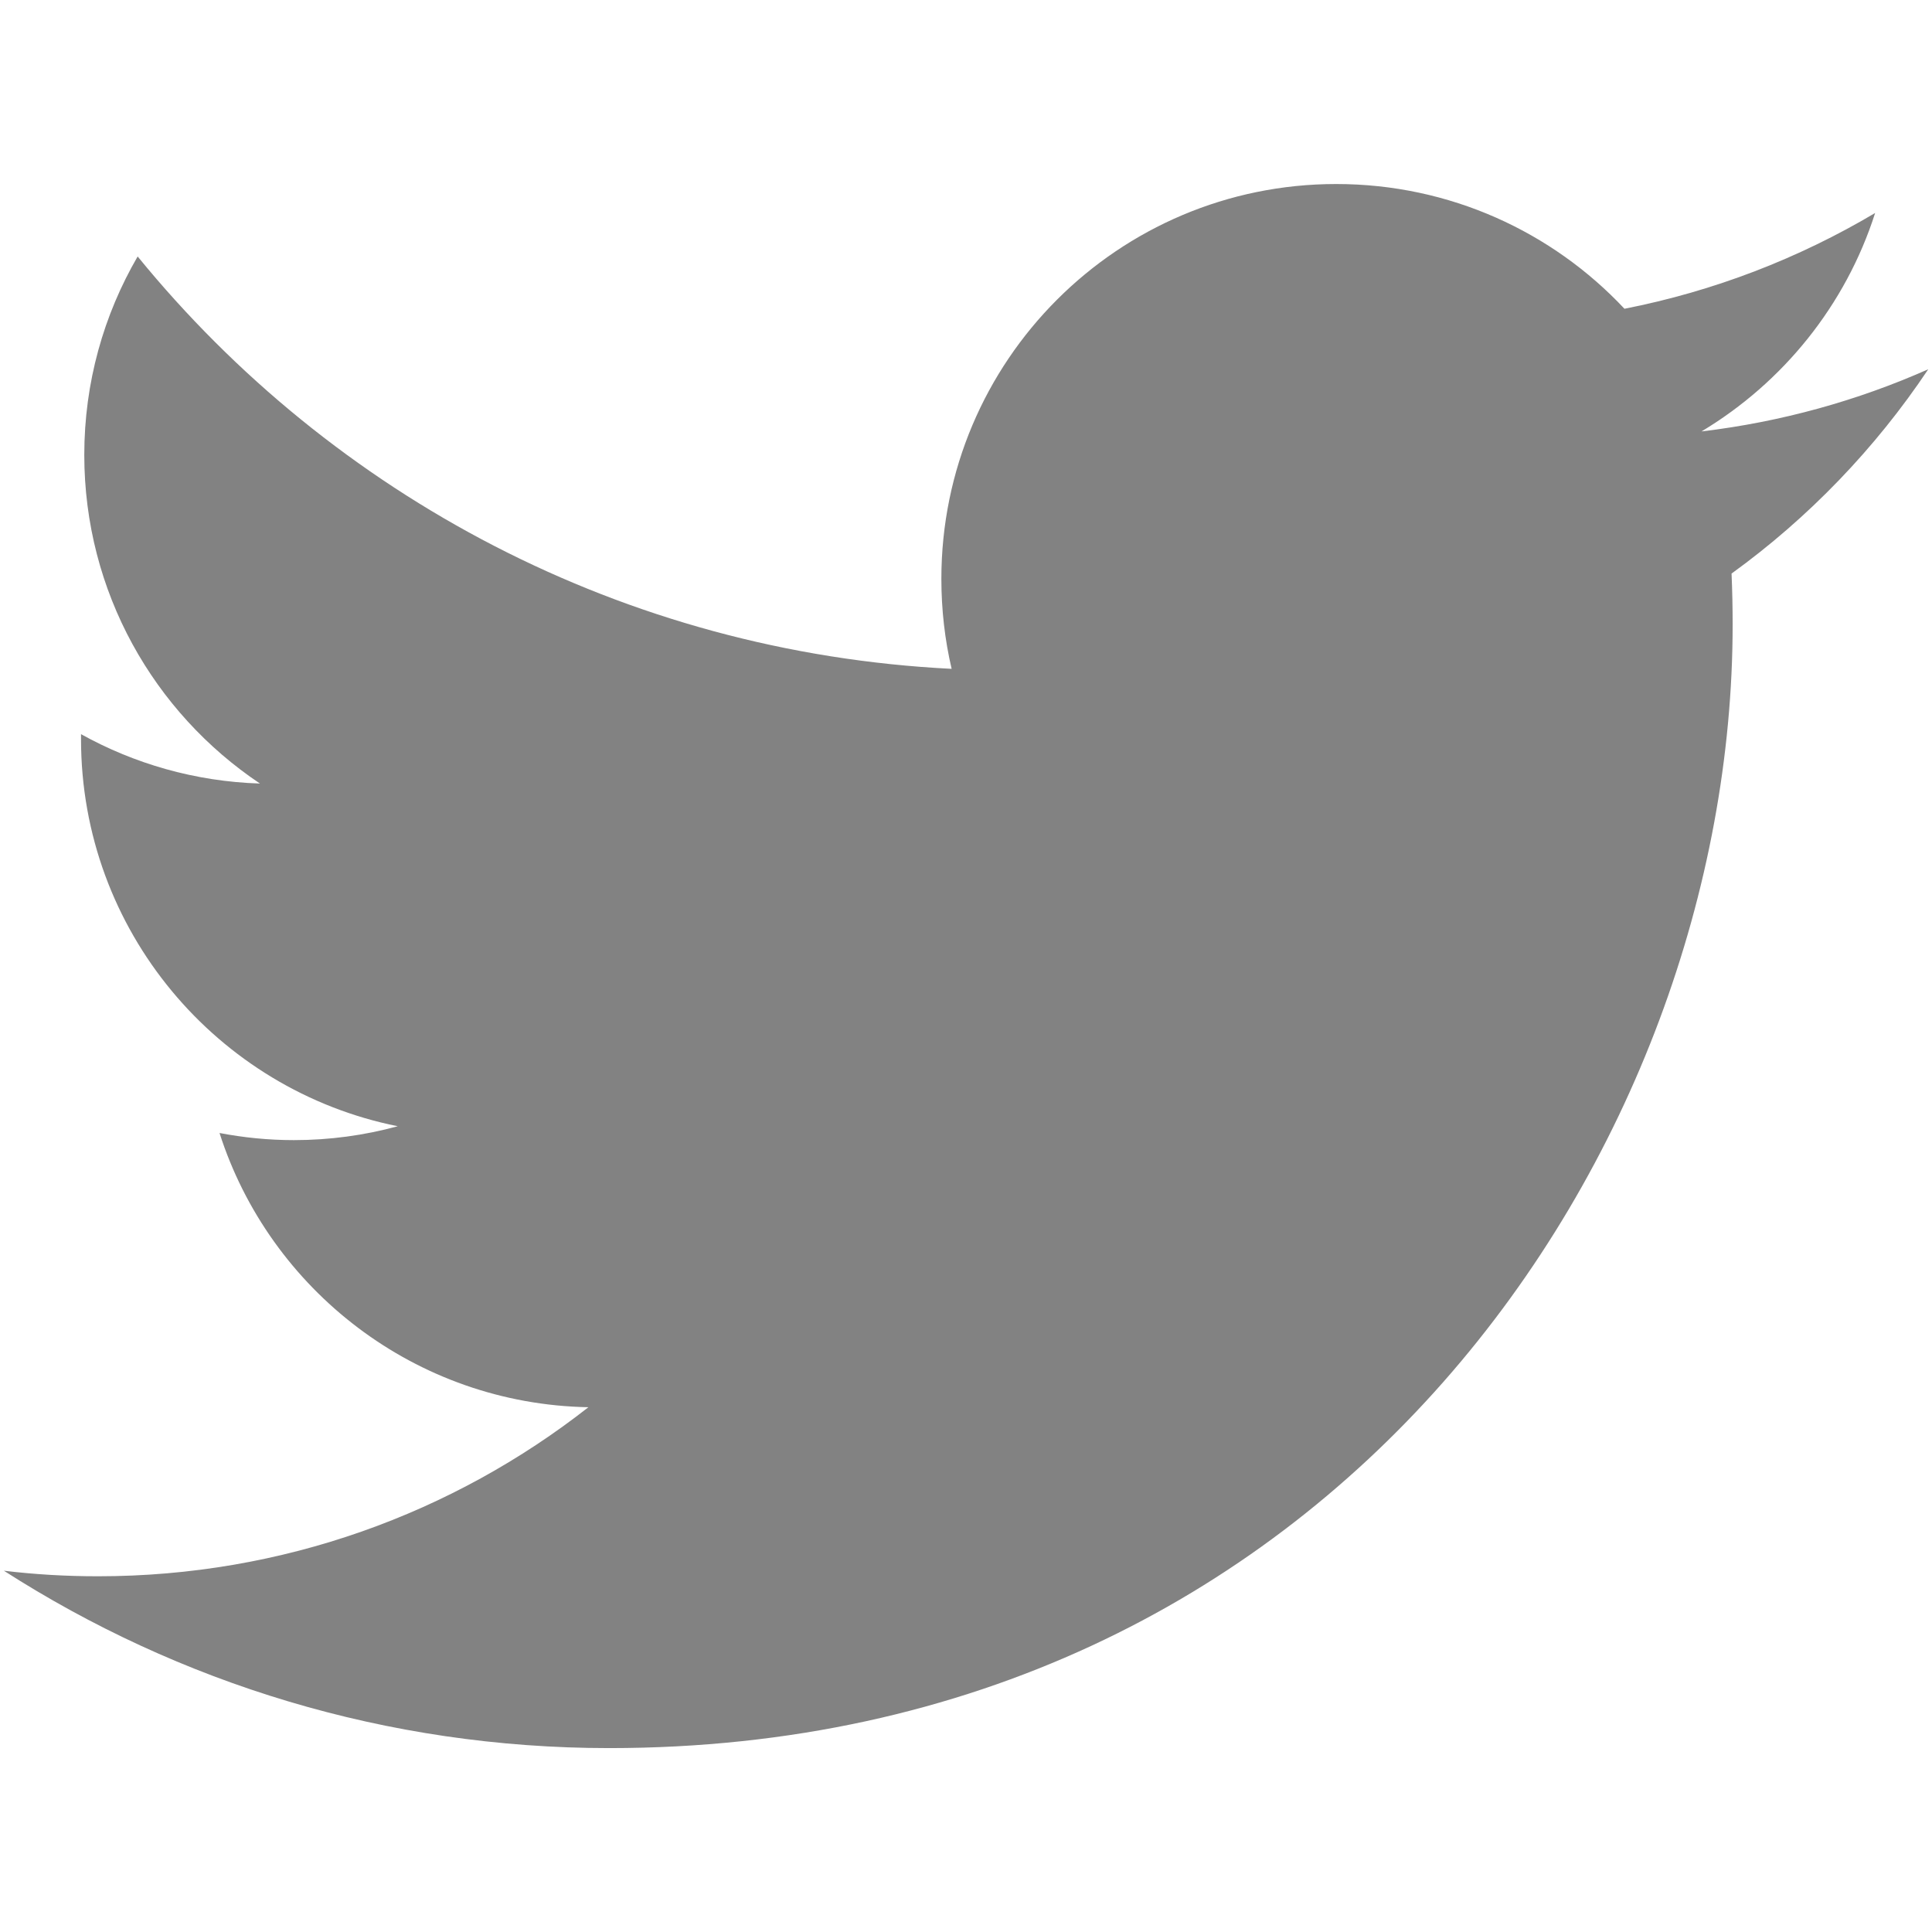
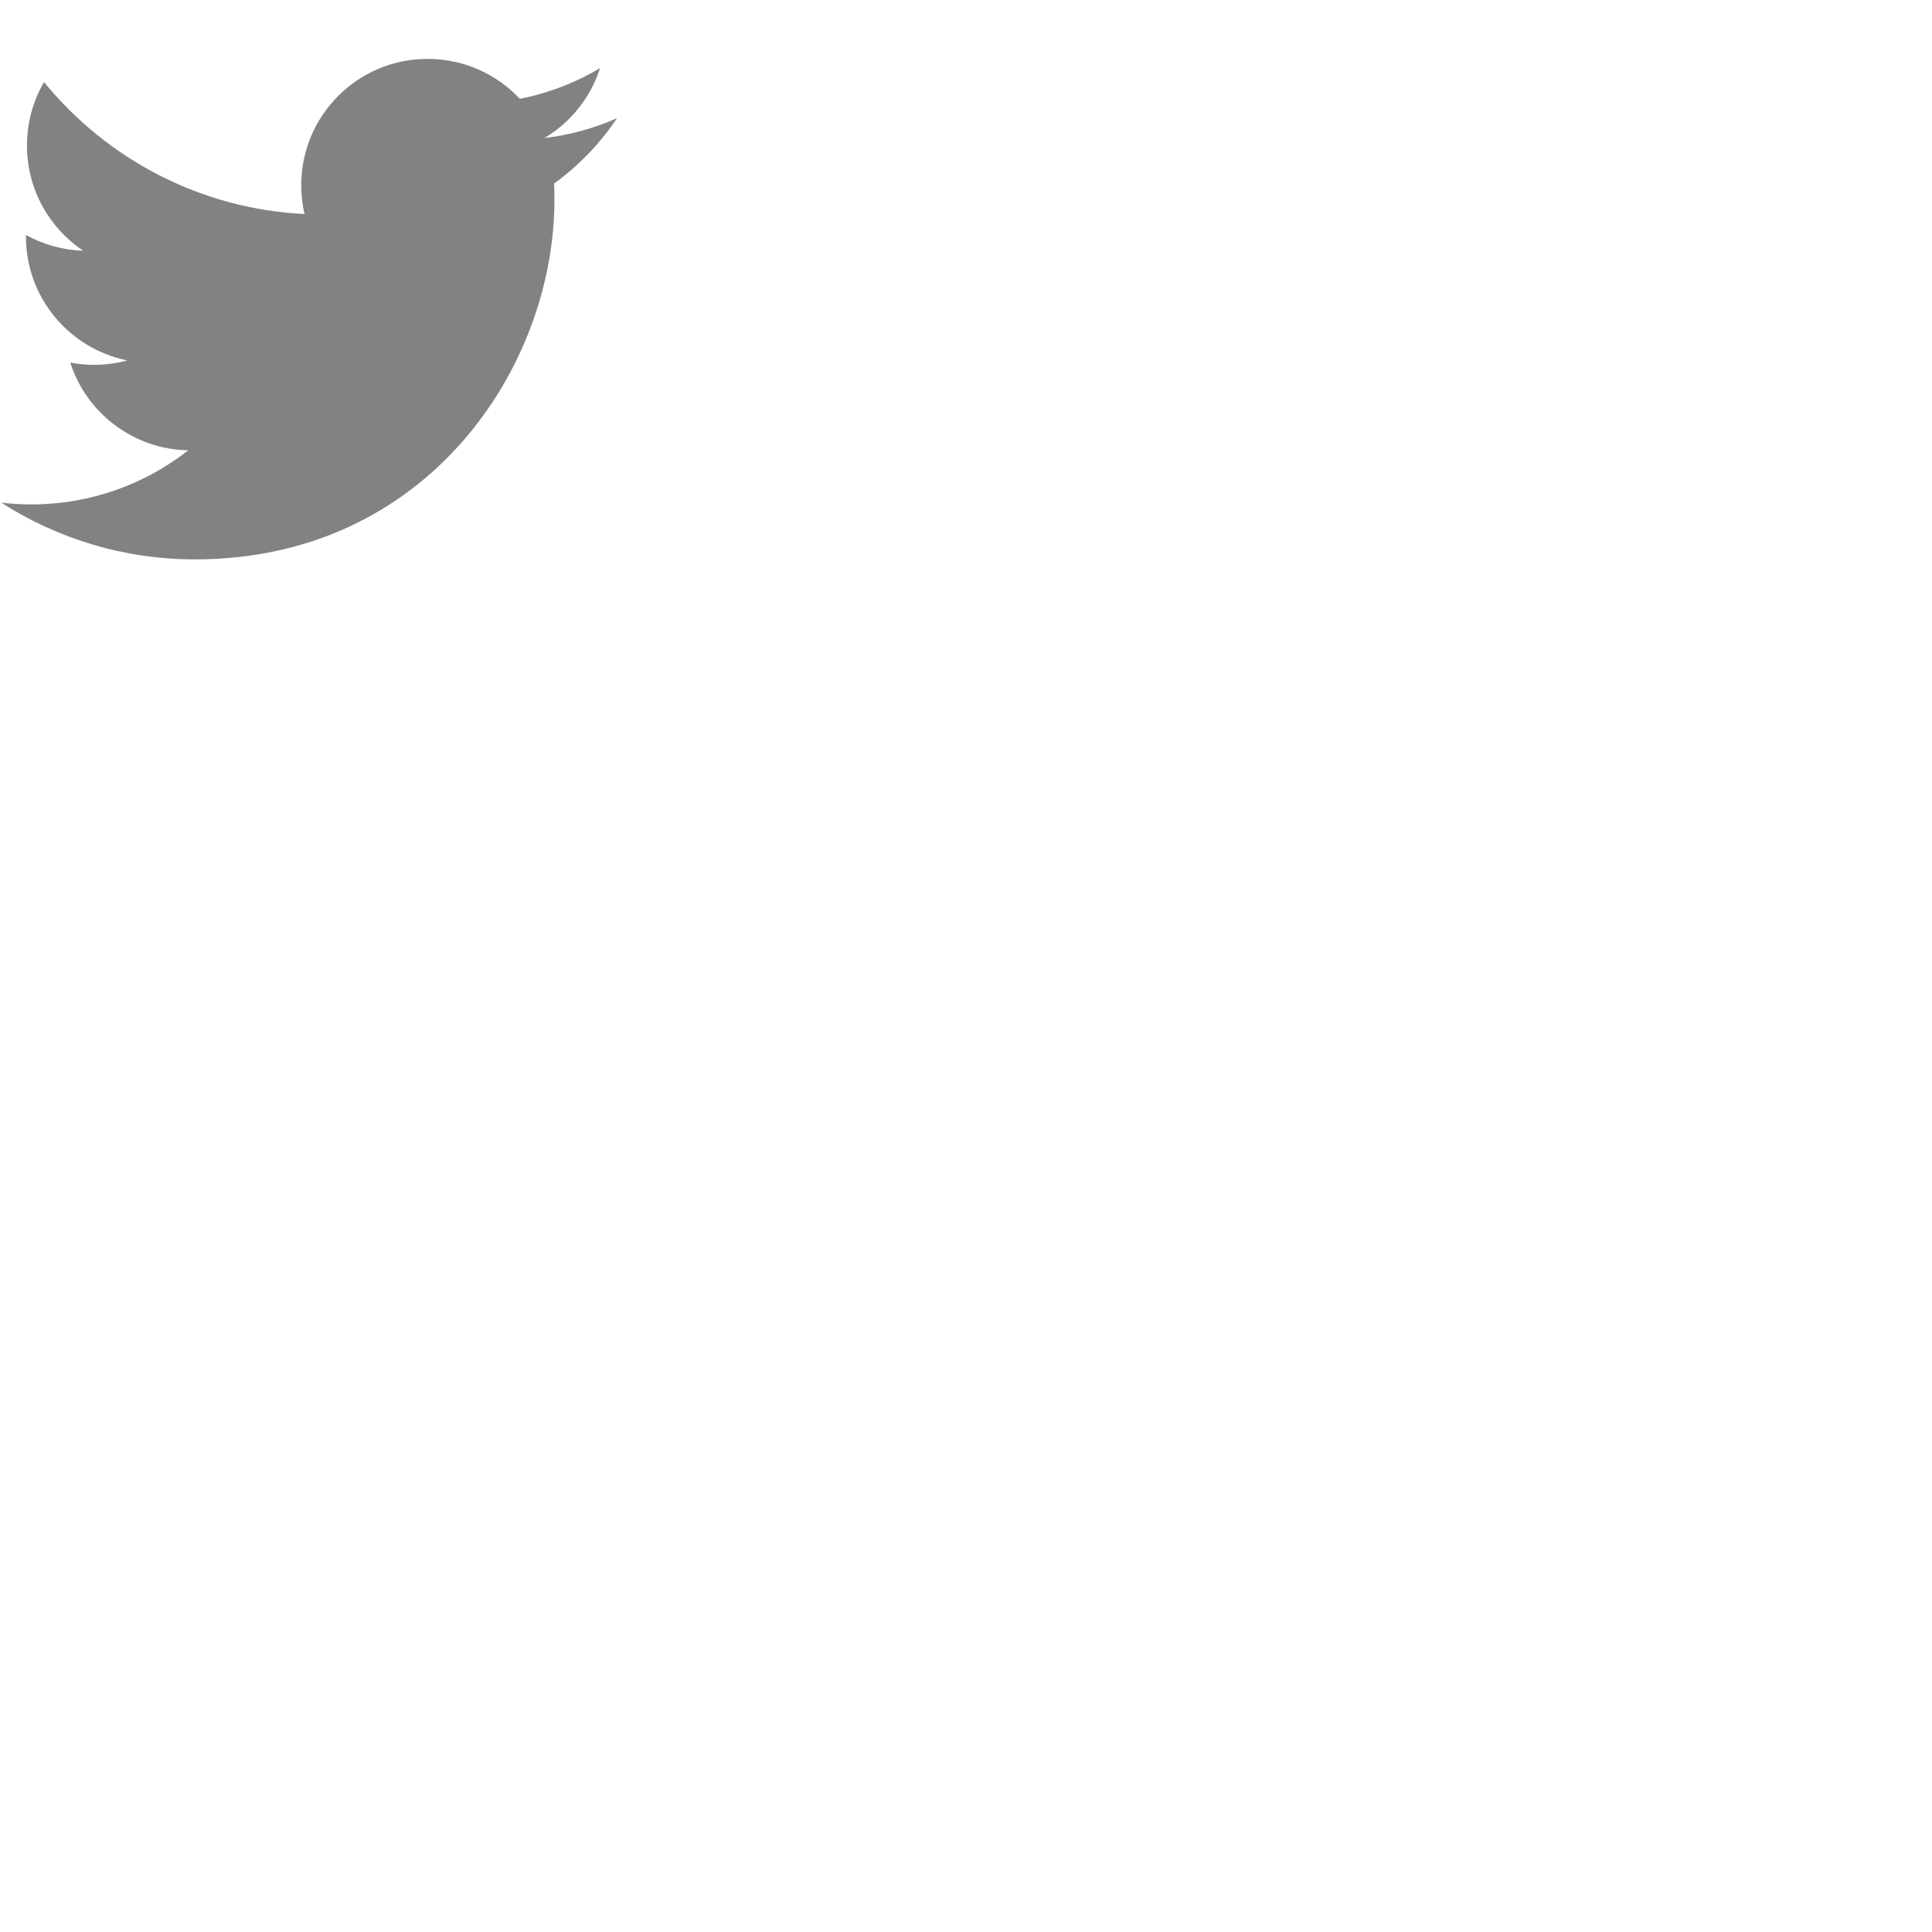
- <svg viewBox="0 0 16 16">
+ <svg viewBox="0 0 50 50">
  <path fill="#828282" d="M15.969,3.058c-0.586,0.26-1.217,0.436-1.878,0.515c0.675-0.405,1.194-1.045,1.438-1.809c-0.632,0.375-1.332,0.647-2.076,0.793c-0.596-0.636-1.446-1.033-2.387-1.033c-1.806,0-3.27,1.464-3.27,3.27 c0,0.256,0.029,0.506,0.085,0.745C5.163,5.404,2.753,4.102,1.14,2.124C0.859,2.607,0.698,3.168,0.698,3.767 c0,1.134,0.577,2.135,1.455,2.722C1.616,6.472,1.112,6.325,0.671,6.08c0,0.014,0,0.027,0,0.041c0,1.584,1.127,2.906,2.623,3.206 C3.02,9.402,2.731,9.442,2.433,9.442c-0.211,0-0.416-0.021-0.615-0.059c0.416,1.299,1.624,2.245,3.055,2.271 c-1.119,0.877-2.529,1.4-4.061,1.4c-0.264,0-0.524-0.015-0.78-0.046c1.447,0.928,3.166,1.469,5.013,1.469 c6.015,0,9.304-4.983,9.304-9.304c0-0.142-0.003-0.283-0.009-0.423C14.976,4.29,15.531,3.714,15.969,3.058z" />
</svg>
